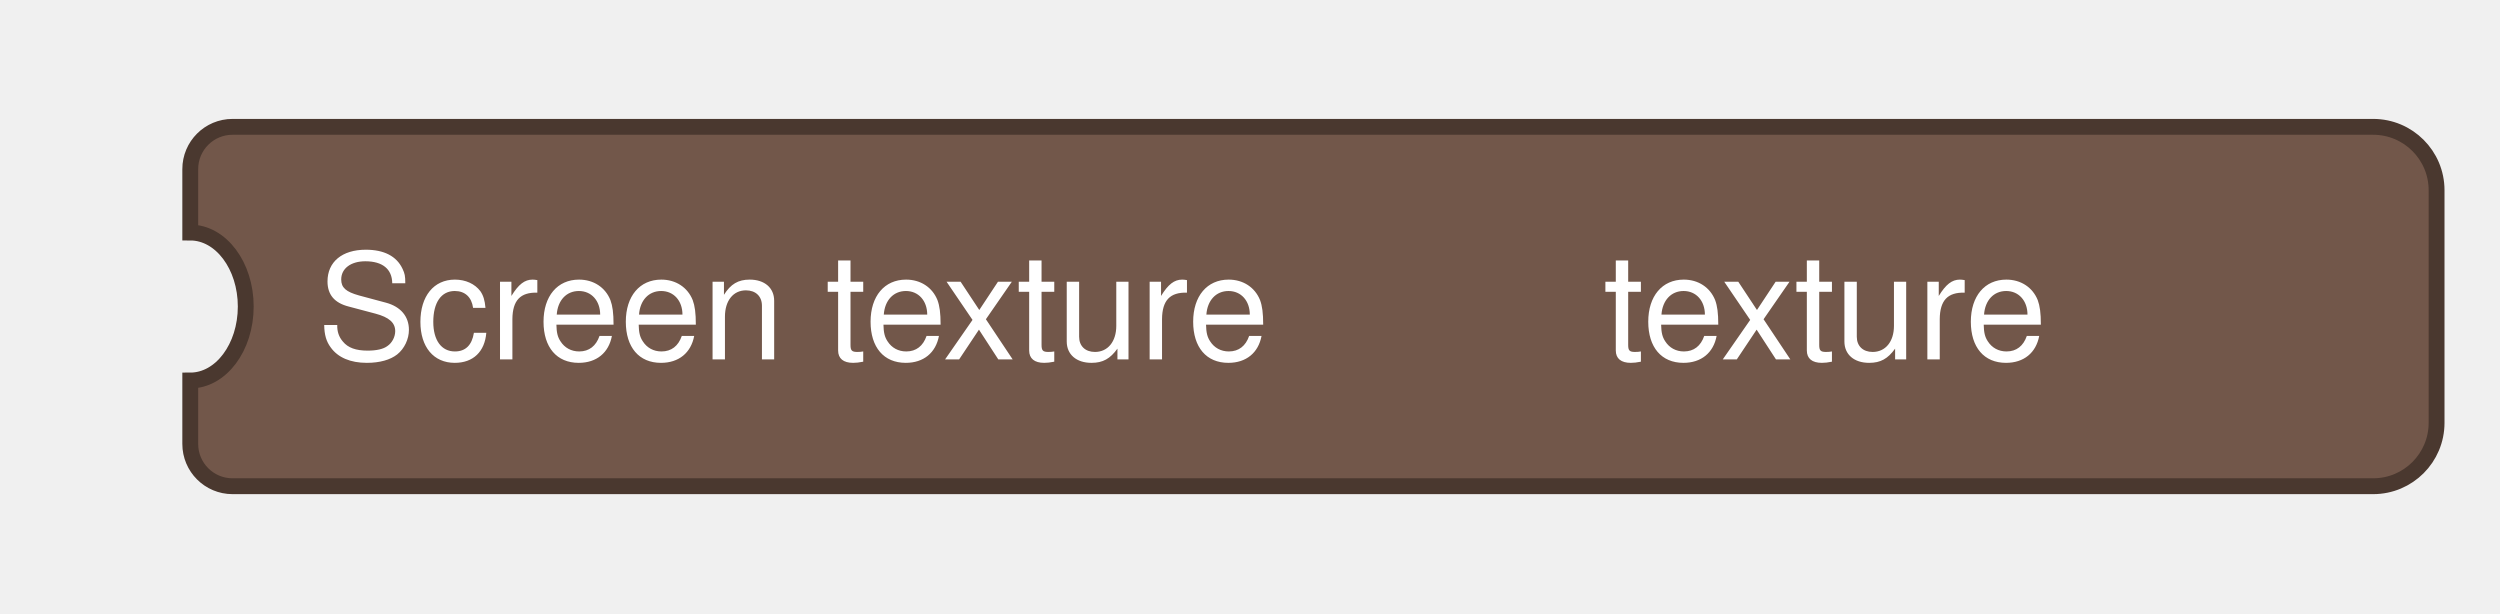
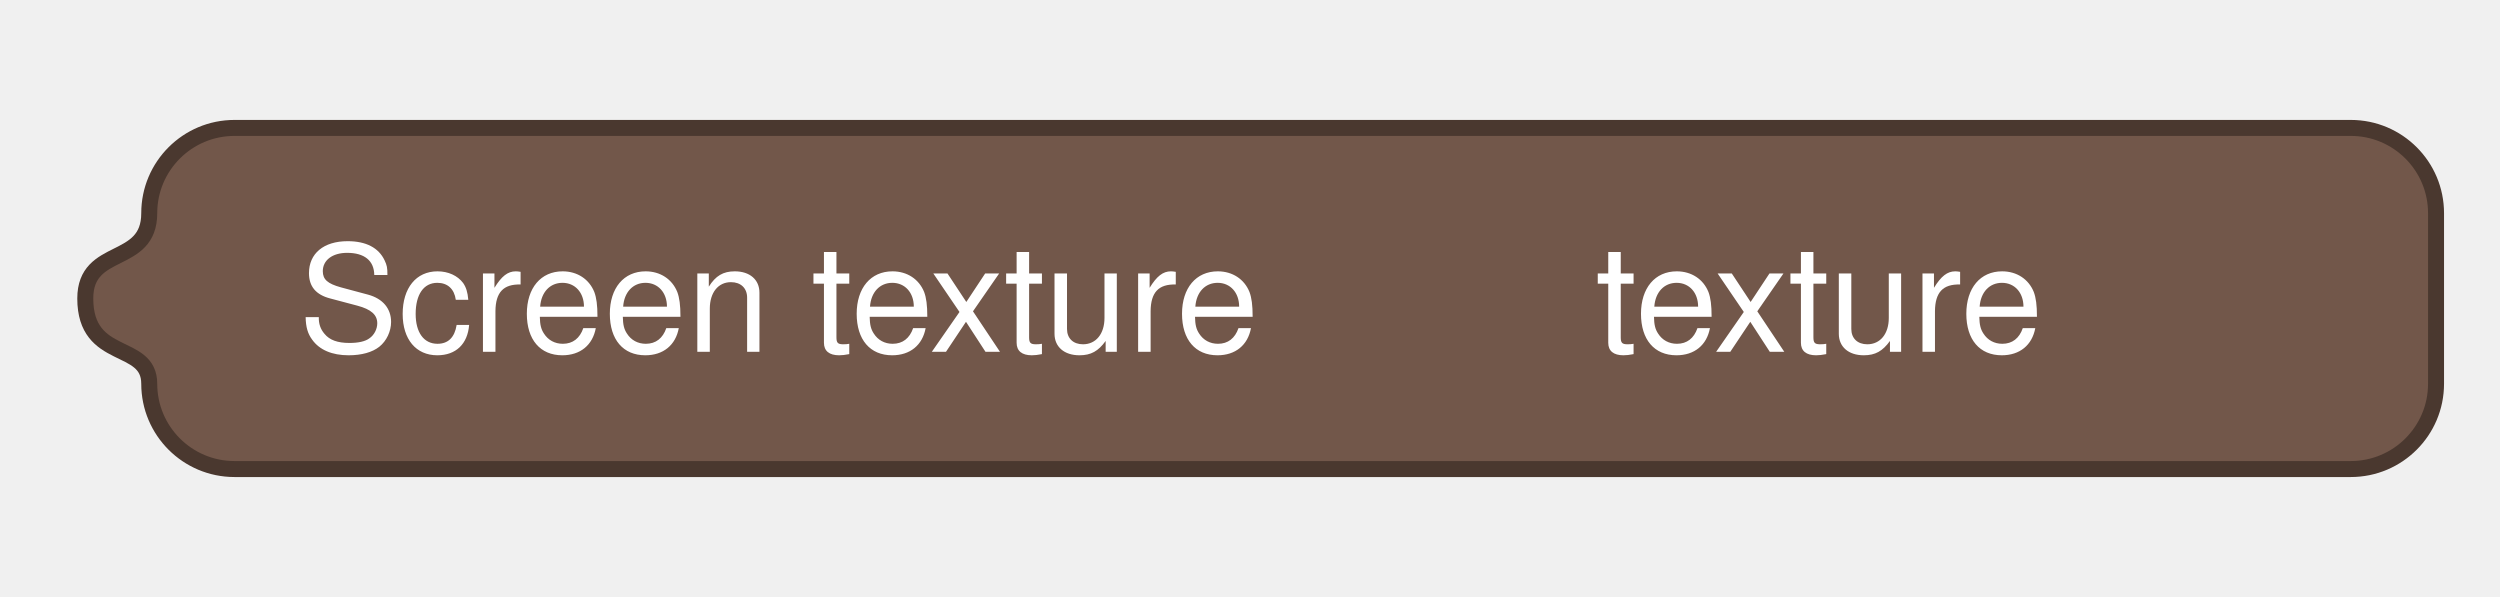
- <svg xmlns="http://www.w3.org/2000/svg" width="236.52" height="58" viewBox="0 0 236.52 58">
-   <path d="M 22 12       H 224.52       a 6 6 0 0 1 6 6       V 40       a 6 6 0 0 1 -6 6       H 22       a 4 4 0 0 1 -4 -4       V 36       a 3 4 0 0 0 0 -14       V 16       a 4 4 0 0 1 4 -4 Z" fill="#72574A" stroke="#4A382F" stroke-width="1.5" />
-   <text x="30" y="34" font-size="14" font-family="Segoe UI, Verdana, Helvetica, sans-serif" fill="#ffffff">Screen texture</text>
-   <text x="151.68" y="34" font-size="14" font-family="Segoe UI, Verdana, Helvetica, sans-serif" fill="#ffffff">texture</text>
+ <svg xmlns="http://www.w3.org/2000/svg" width="234.52" height="56" viewBox="0 0 234.52 56">
+   <path d="M 22 12       H 220.52       a 8 8 0 0 1 8 8       V 36       a 8 8 0 0 1 -8 8       H 22       a 8 8 0 0 1 -8 -8       V 36       c 0,-4 -6,-2 -6,-8 c 0,-5 6,-3 6,-8       V 20       a 8 8 0 0 1 8 -8 Z" fill="#72574A" stroke="#4A382F" stroke-width="1.5" />
+   <text x="28" y="33" font-size="14" font-family="Segoe UI, Verdana, Helvetica, sans-serif" fill="#ffffff">Screen texture</text>
+   <text x="149.68" y="33" font-size="14" font-family="Segoe UI, Verdana, Helvetica, sans-serif" fill="#ffffff">texture</text>
</svg>
